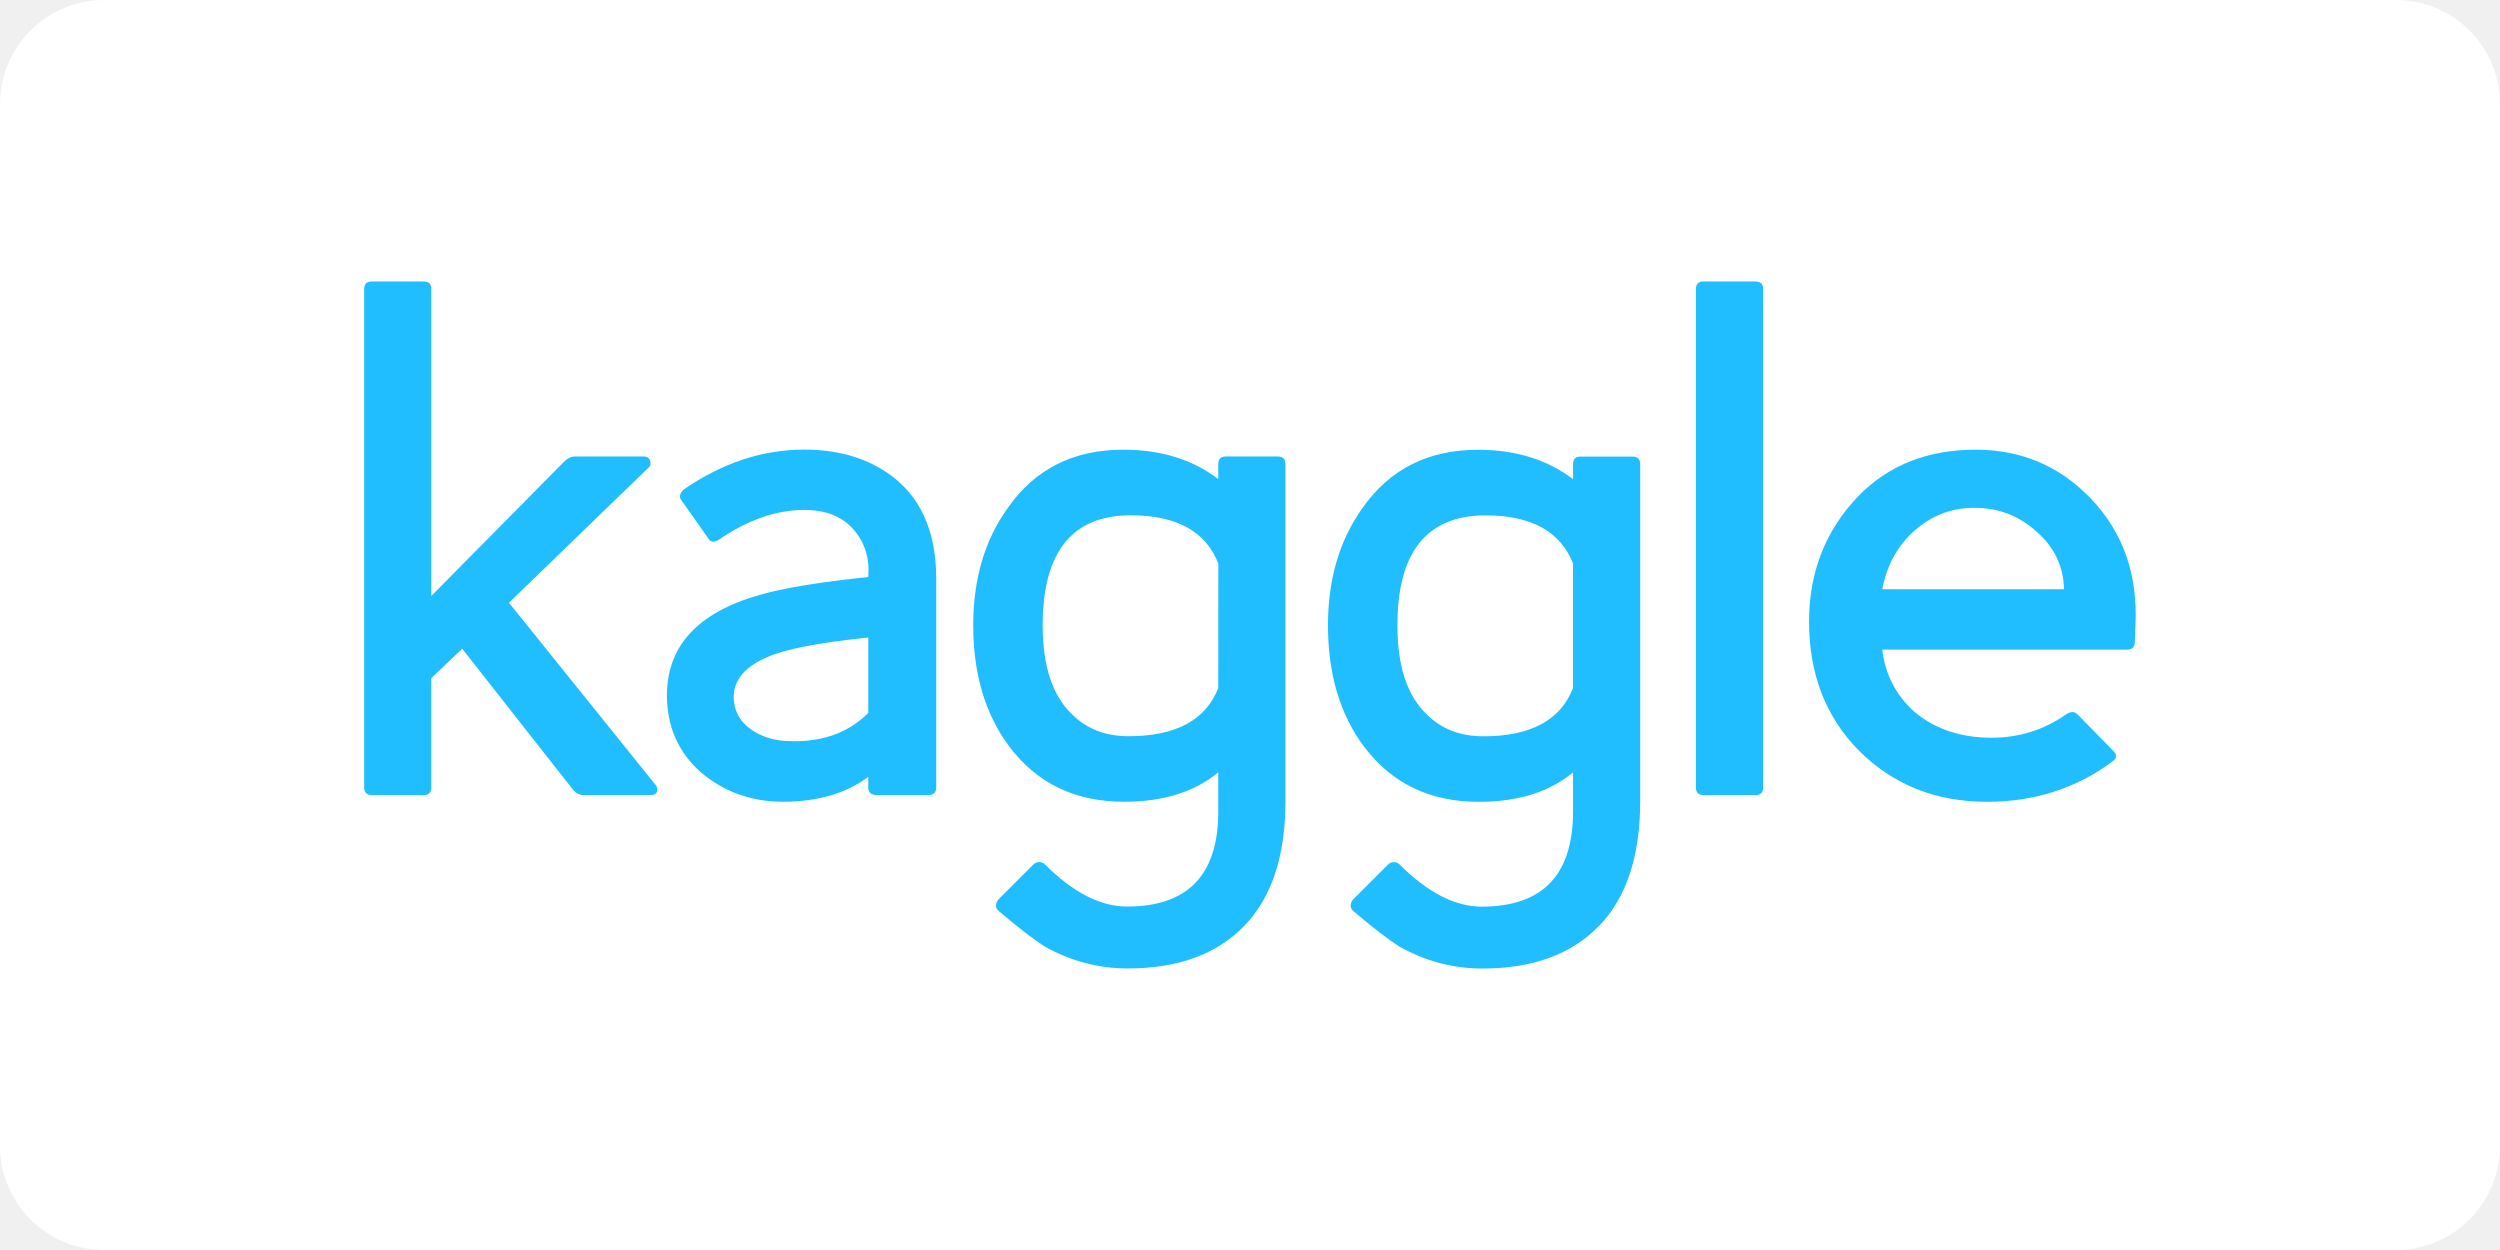
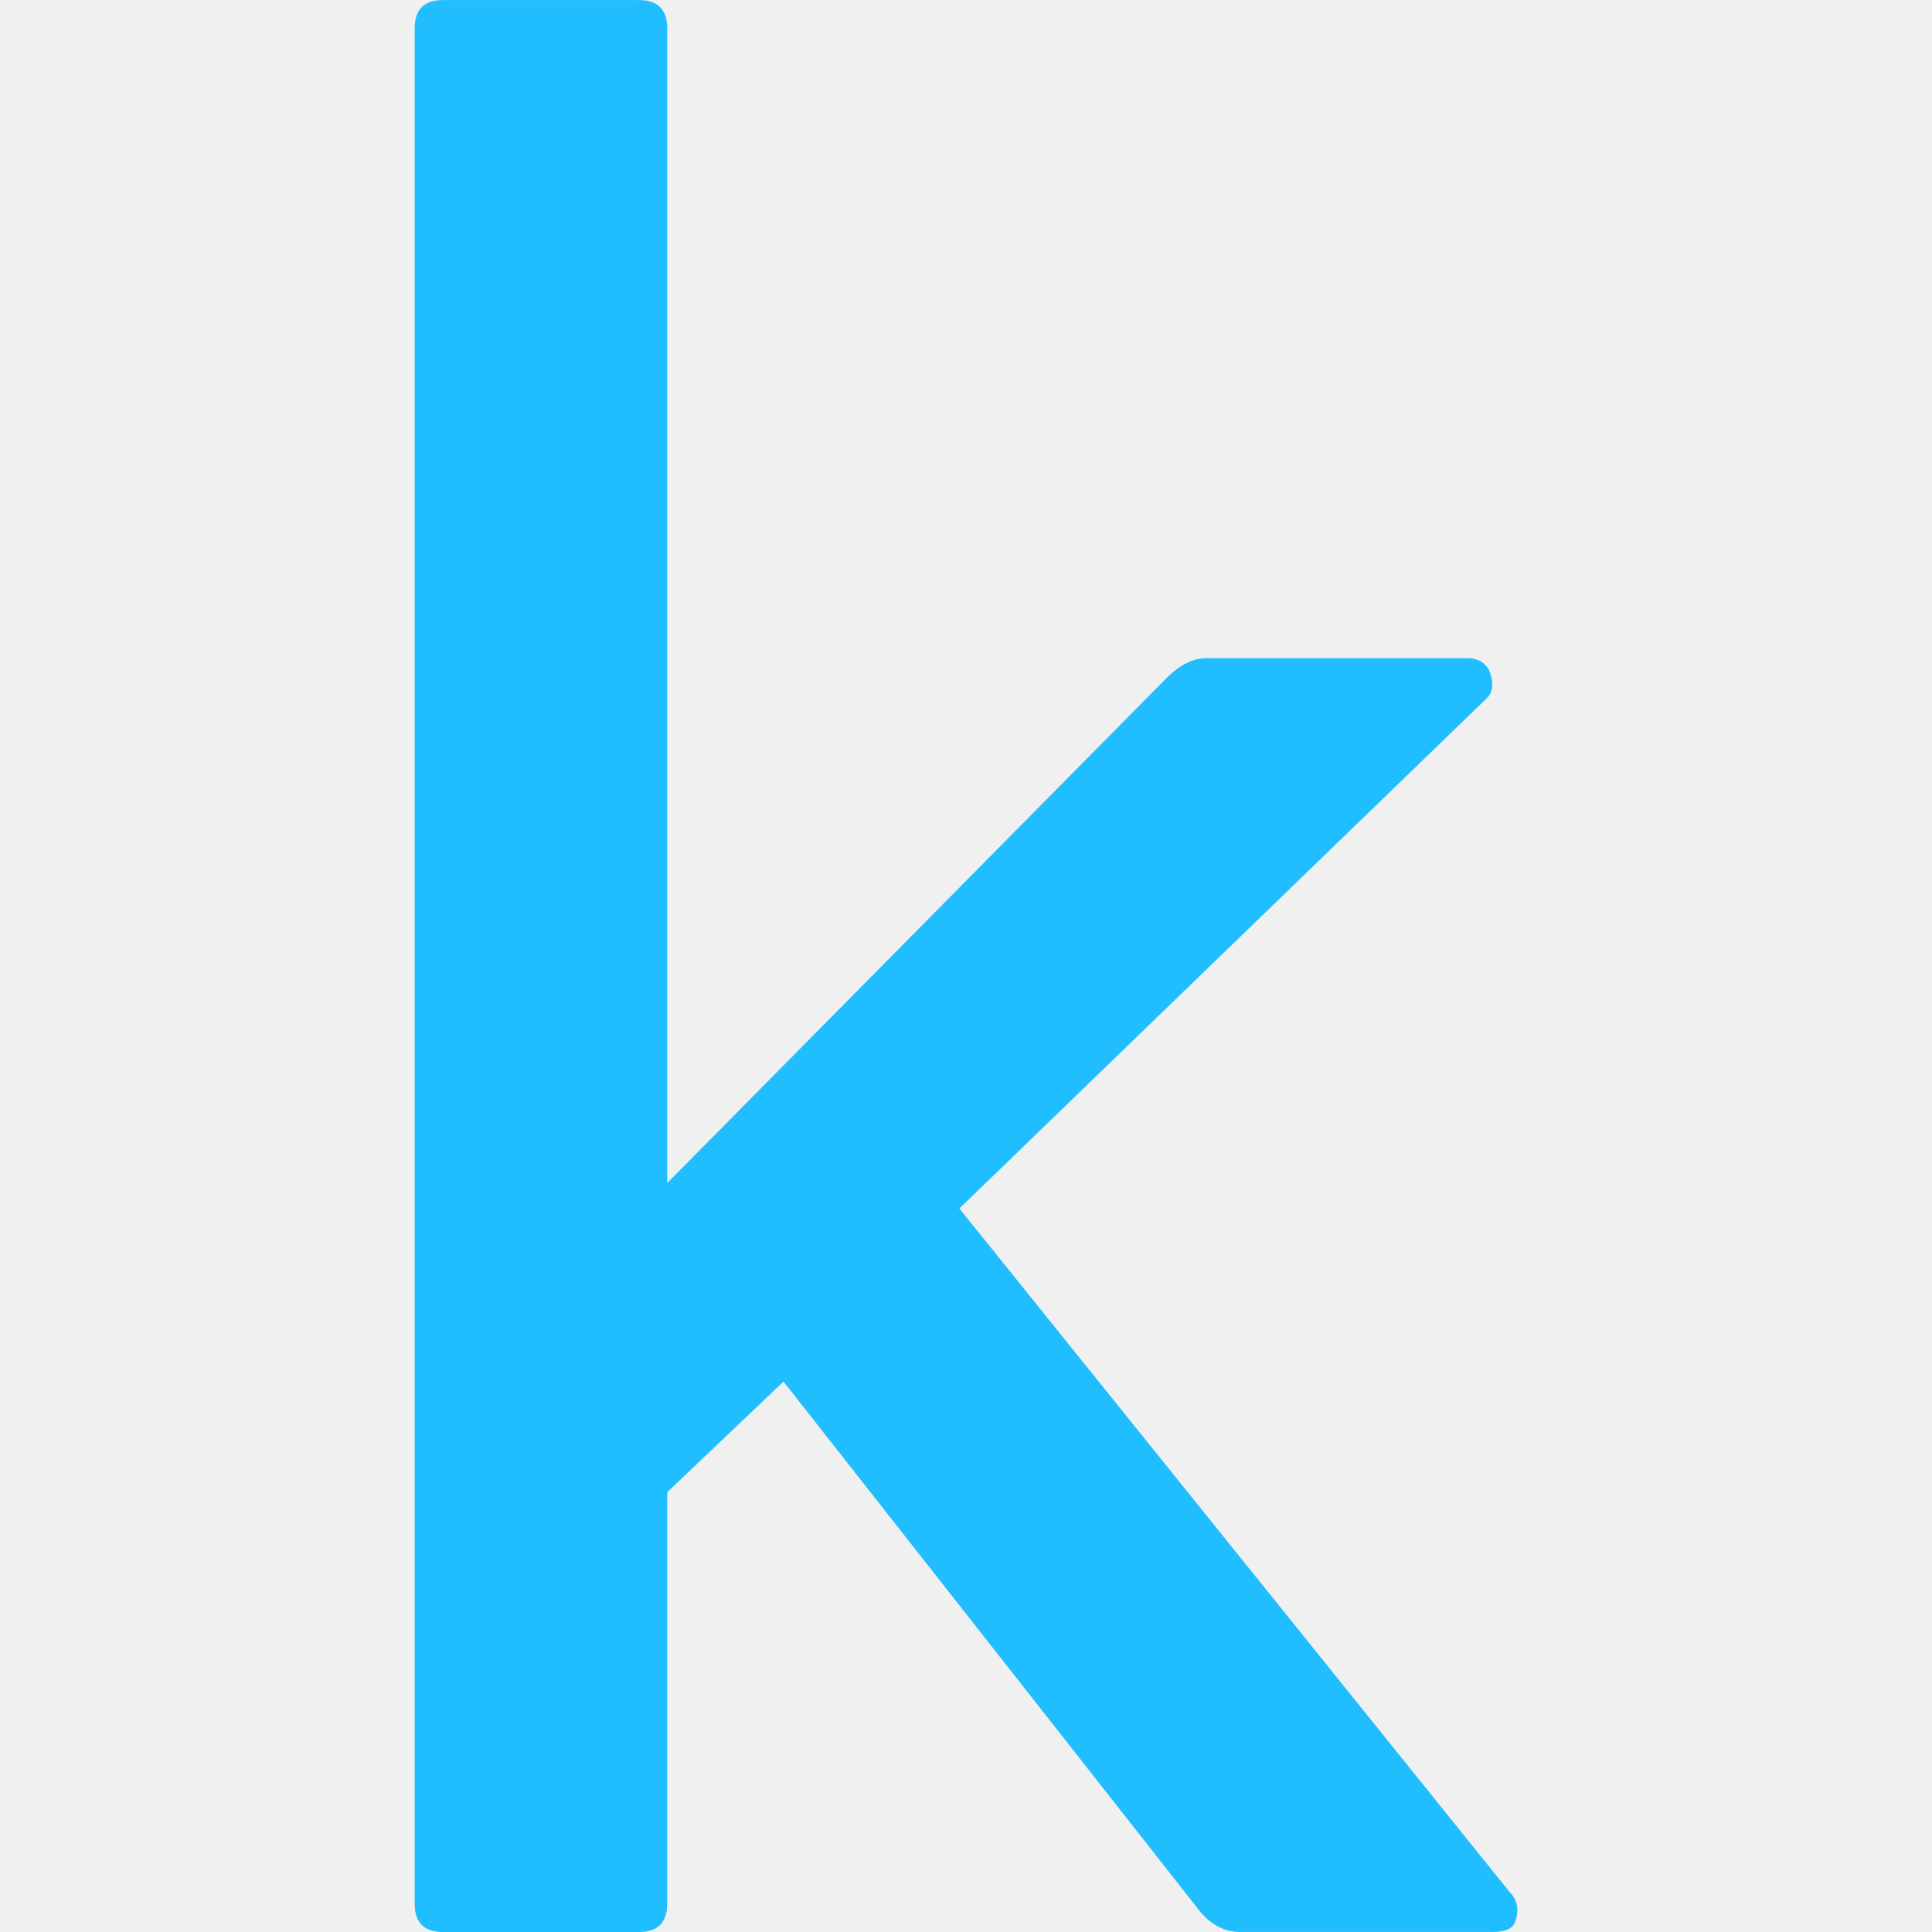
- <svg xmlns="http://www.w3.org/2000/svg" xmlns:xlink="http://www.w3.org/1999/xlink" width="120" height="60">
-   <rect width="120" height="60" rx="5" fill="white" />
+ <svg xmlns="http://www.w3.org/2000/svg" xmlns:xlink="http://www.w3.org/1999/xlink" width="64" height="64" viewBox="0 0 32 32">
  <defs>
    <clipPath id="A">
      <use xlink:href="#B" />
    </clipPath>
    <path id="B" d="M31.5 15.978h289v130.044h-289z" />
  </defs>
-   <path clip-path="url(#A)" d="M105.75 102.968c-.06.238-.298.357-.713.357H97.1c-.477 0-.9-.208-1.248-.625L82.746 86.028l-3.655 3.477v12.93c0 .595-.298.892-.892.892h-6.152c-.595 0-.892-.297-.892-.892V43.5c0-.593.297-.9.892-.9H78.2c.594 0 .892.298.892.9v36.288l15.692-15.87c.416-.415.832-.624 1.248-.624h8.204c.356 0 .593.15.713.445.12.357.1.624-.1.803L88.274 80.588l17.297 21.488c.237.238.297.535.18.892m32.144.356h-6.152c-.654 0-.98-.296-.98-.9v-1.25c-2.616 1.96-5.974 2.942-10.075 2.942-3.744 0-6.985-1.16-9.72-3.476-2.675-2.377-4.012-5.4-4.012-9.094 0-5.825 3.625-9.778 10.877-11.858 2.853-.833 7.162-1.545 12.928-2.14.18-2.198-.4-4.07-1.738-5.617s-3.285-2.318-5.84-2.318c-3.33 0-6.717 1.2-10.164 3.566-.535.298-.922.238-1.16-.178l-3.2-4.547c-.298-.357-.208-.772.267-1.248 4.577-3.15 9.332-4.726 14.266-4.726 3.804 0 7.044.892 9.72 2.675 3.923 2.616 5.884 6.806 5.884 12.57v24.697c0 .595-.298.9-.9.9M130.762 84.7c-5.826.595-9.807 1.368-11.947 2.318-2.913 1.248-4.222 3.03-3.924 5.35.178 1.308.833 2.363 1.962 3.165s2.437 1.264 3.923 1.382c4.16.297 7.5-.803 9.986-3.3zm44.463 34.093c-3.24 3.357-7.832 5.038-13.775 5.038-3.448 0-6.717-.862-9.807-2.585-.655-.417-1.427-.967-2.318-1.65s-1.933-1.53-3.12-2.54c-.417-.356-.446-.802-.1-1.338l4.2-4.2c.178-.18.416-.268.713-.268.237 0 .446.1.624.268 3.328 3.328 6.568 4.993 9.718 4.993 7.2 0 10.788-3.745 10.788-11.234v-4.636c-2.794 2.318-6.508 3.477-11.145 3.477-5.766 0-10.284-2.168-13.552-6.508-2.853-3.803-4.28-8.6-4.28-14.354 0-5.468 1.367-10.104 4.102-13.9 3.2-4.576 7.757-6.865 13.642-6.865 4.458 0 8.203 1.16 11.233 3.478v-1.783c0-.594.297-.892.892-.892h6.153c.593 0 .9.298.9.892v39.854c0 6.476-1.62 11.395-4.86 14.753m-3.077-42.84c-1.486-3.803-4.934-5.706-10.342-5.706-6.954 0-10.43 4.34-10.43 13.017 0 4.814 1.16 8.323 3.477 10.52 1.723 1.725 3.952 2.586 6.687 2.586 5.586 0 9.123-1.902 10.6-5.706zm45.006 42.85c-3.24 3.357-7.832 5.038-13.775 5.038-3.45 0-6.718-.862-9.808-2.585-.655-.417-1.427-.967-2.318-1.65s-1.932-1.53-3.12-2.54c-.416-.356-.446-.802-.1-1.338l4.2-4.2c.178-.18.416-.268.713-.268.237 0 .446.1.624.268 3.328 3.328 6.567 4.993 9.718 4.993 7.2 0 10.8-3.745 10.8-11.234v-4.636c-2.795 2.318-6.5 3.477-11.145 3.477-5.766 0-10.284-2.168-13.552-6.508-2.854-3.803-4.28-8.6-4.28-14.354 0-5.468 1.367-10.104 4.1-13.9 3.2-4.576 7.757-6.865 13.642-6.865 4.458 0 8.202 1.16 11.234 3.478v-1.783c0-.594.296-.892.892-.892h6.152c.593 0 .9.298.9.892v39.854c0 6.476-1.62 11.395-4.858 14.753m-3.076-42.84c-1.487-3.803-4.935-5.706-10.343-5.706-6.955 0-10.432 4.34-10.432 13.017 0 4.814 1.16 8.323 3.477 10.52 1.724 1.725 3.953 2.586 6.687 2.586 5.586 0 9.124-1.902 10.6-5.706v-14.7zm21.575 27.36h-6.153c-.594 0-.9-.296-.9-.9V43.5c0-.593.297-.9.9-.9h6.153c.593 0 .9.297.9.9v58.935c0 .594-.298.9-.9.9m44.843-18.1c0 .595-.3.892-.892.892h-28.977c.356 2.913 1.605 5.35 3.745 7.3 2.437 2.082 5.498 3.12 9.184 3.12 3.268 0 6.2-.92 8.826-2.764.536-.357.98-.357 1.338 0l4.2 4.28c.476.477.476.9 0 1.248-4.28 3.2-9.244 4.814-14.9 4.814-6.063 0-11.116-2.02-15.158-6.062-3.922-3.982-5.884-9.064-5.884-15.246 0-5.825 1.93-10.758 5.795-14.8 3.567-3.685 8.203-5.527 13.9-5.527 5.408 0 9.955 1.932 13.642 5.795 3.803 3.983 5.557 8.976 5.26 14.98zm-11.68-13.106c-2.02-1.842-4.458-2.764-7.3-2.764-2.675 0-5.024.892-7.043 2.674s-3.3 4.102-3.834 6.955h21.487c-.06-2.733-1.16-5.023-3.3-6.865" transform="matrix(.405932 0 0 .405932 -11.40335 -3.781452)" fill="#20beff" />
+   <path transform="matrix(.527027 0 0 .527027 -30.63229 -22.45559)" clip-path="url(#A)" d="M105.75 102.968c-.06.238-.298.357-.713.357H97.1c-.477 0-.89-.208-1.248-.625L82.746 86.028l-3.655 3.477v12.93c0 .595-.298.892-.892.892h-6.152c-.595 0-.892-.297-.892-.892V43.5c0-.593.297-.89.892-.89H78.2c.594 0 .892.298.892.89v36.288l15.692-15.87c.416-.415.832-.624 1.248-.624h8.204c.356 0 .593.15.713.445.12.357.09.624-.09.803L88.274 80.588l17.297 21.488c.237.238.297.535.18.892" fill="#20beff" />
</svg>
